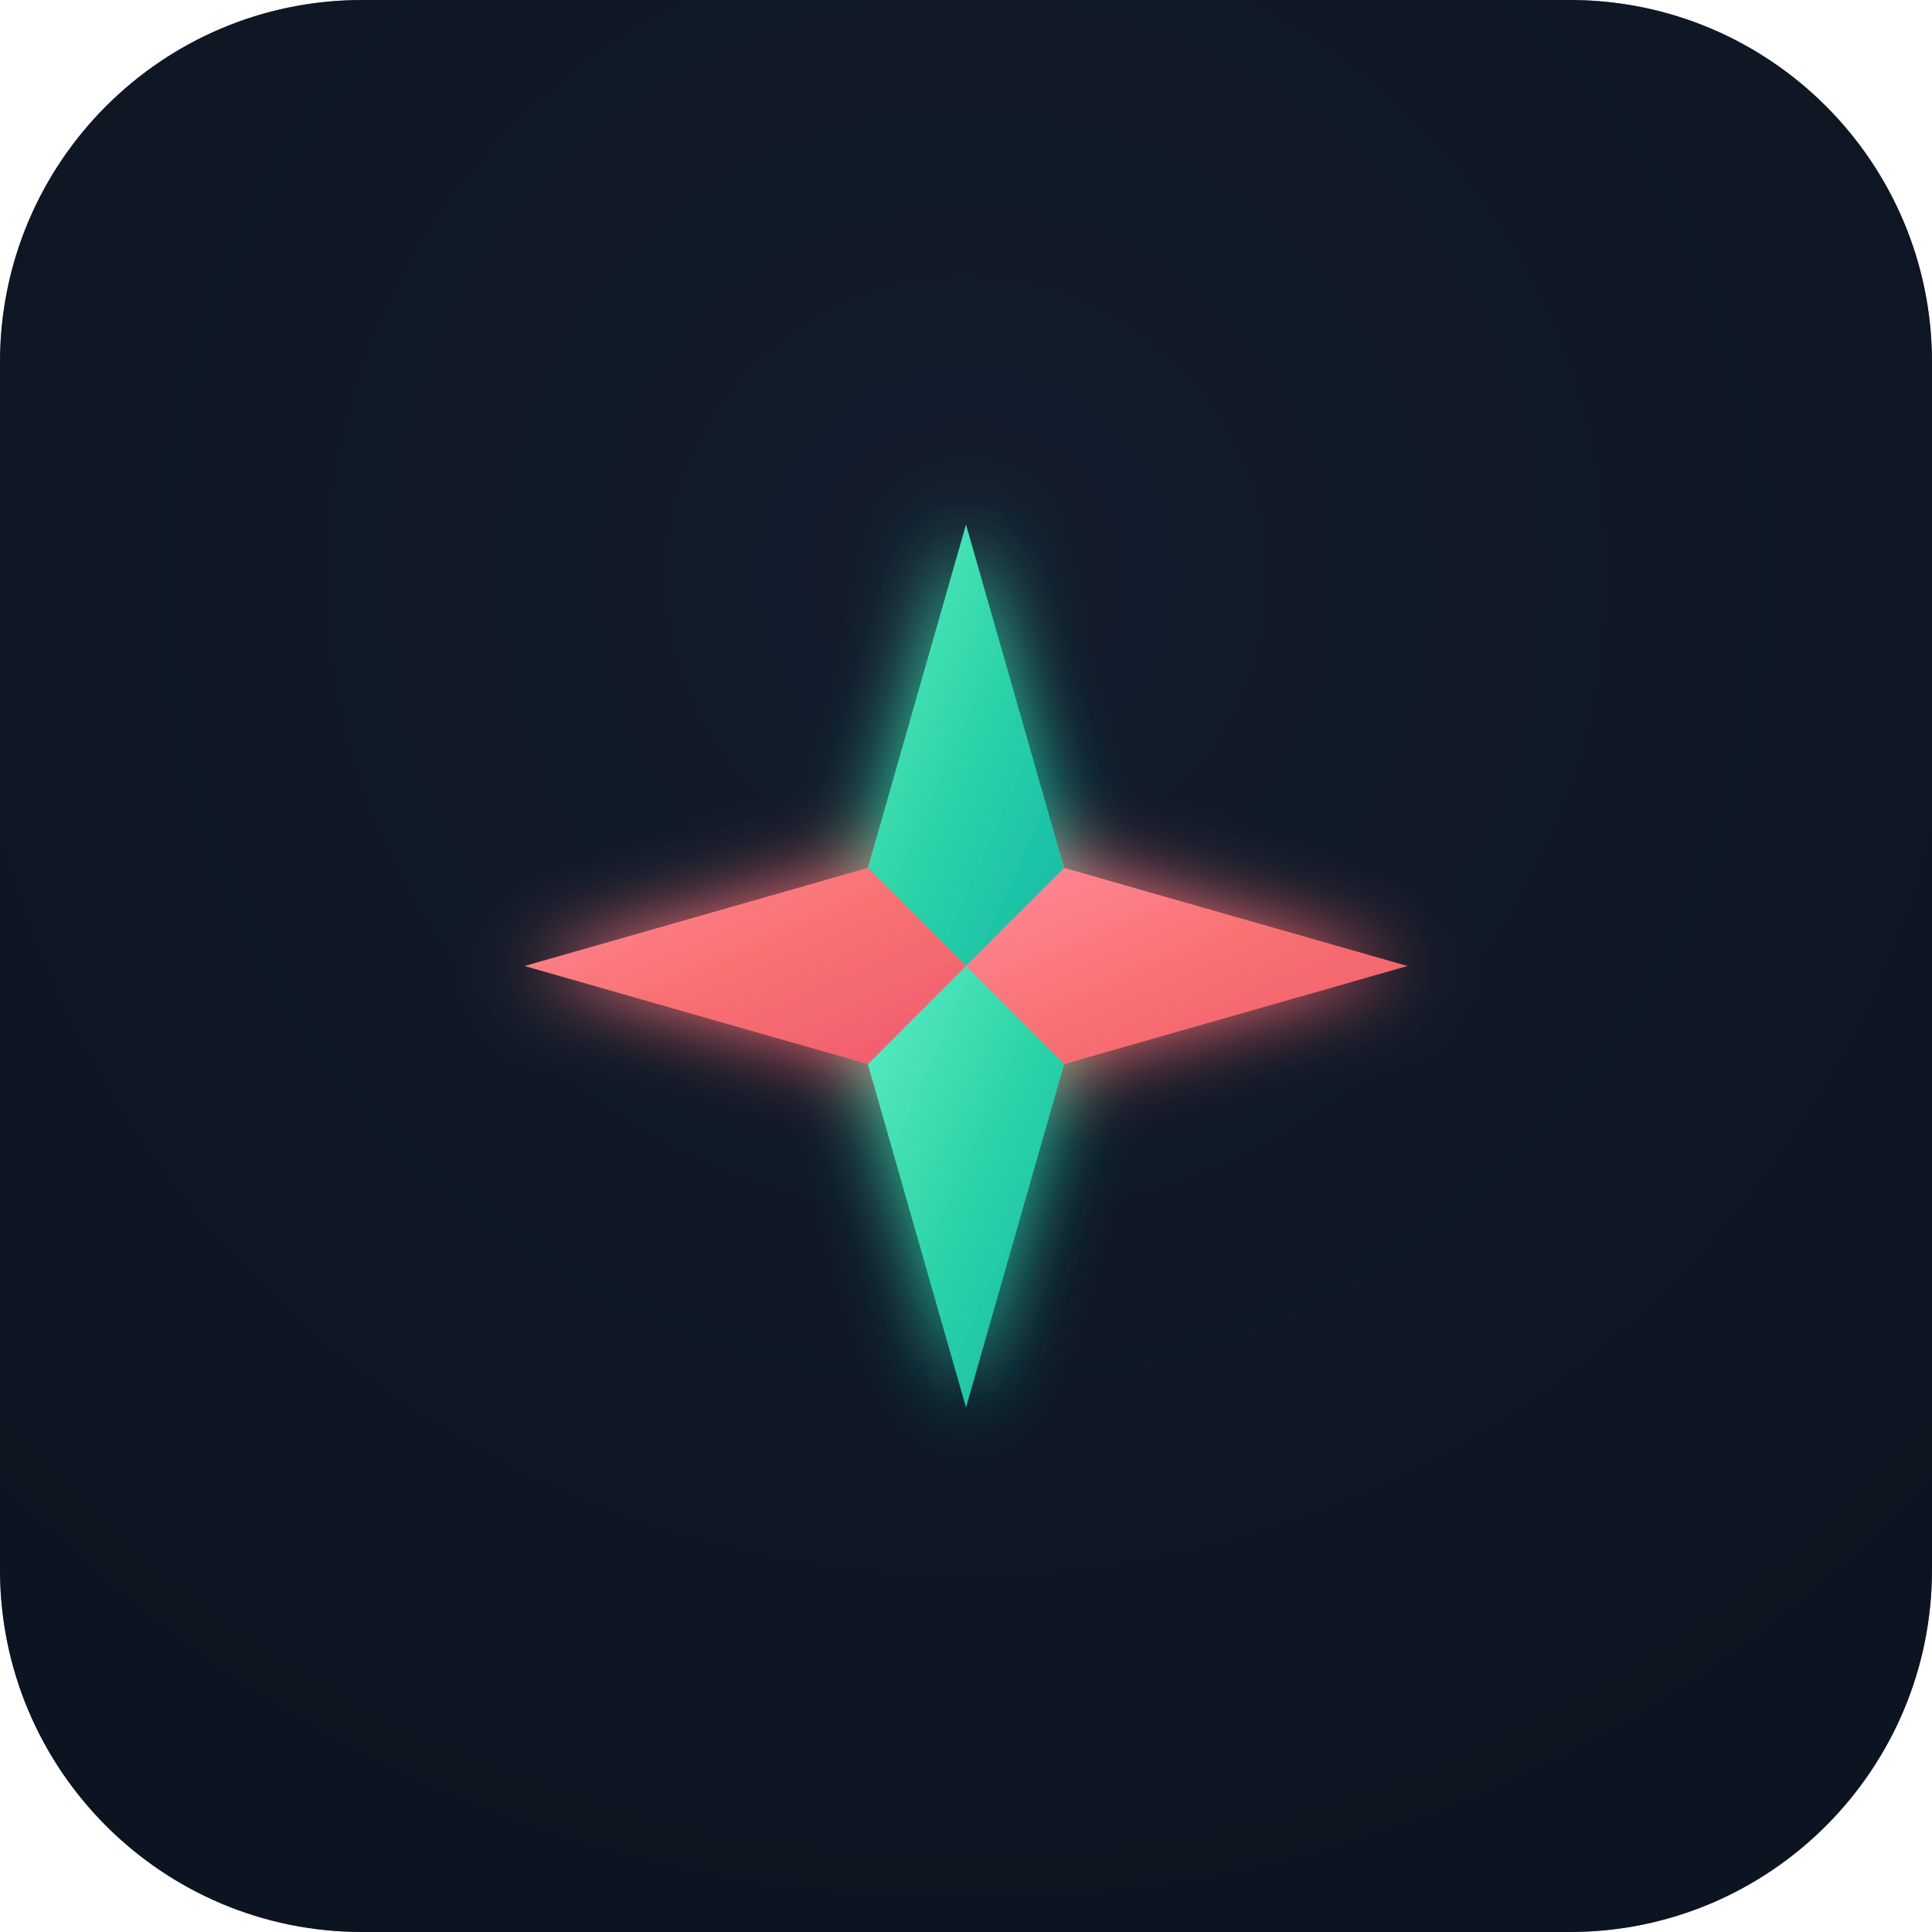
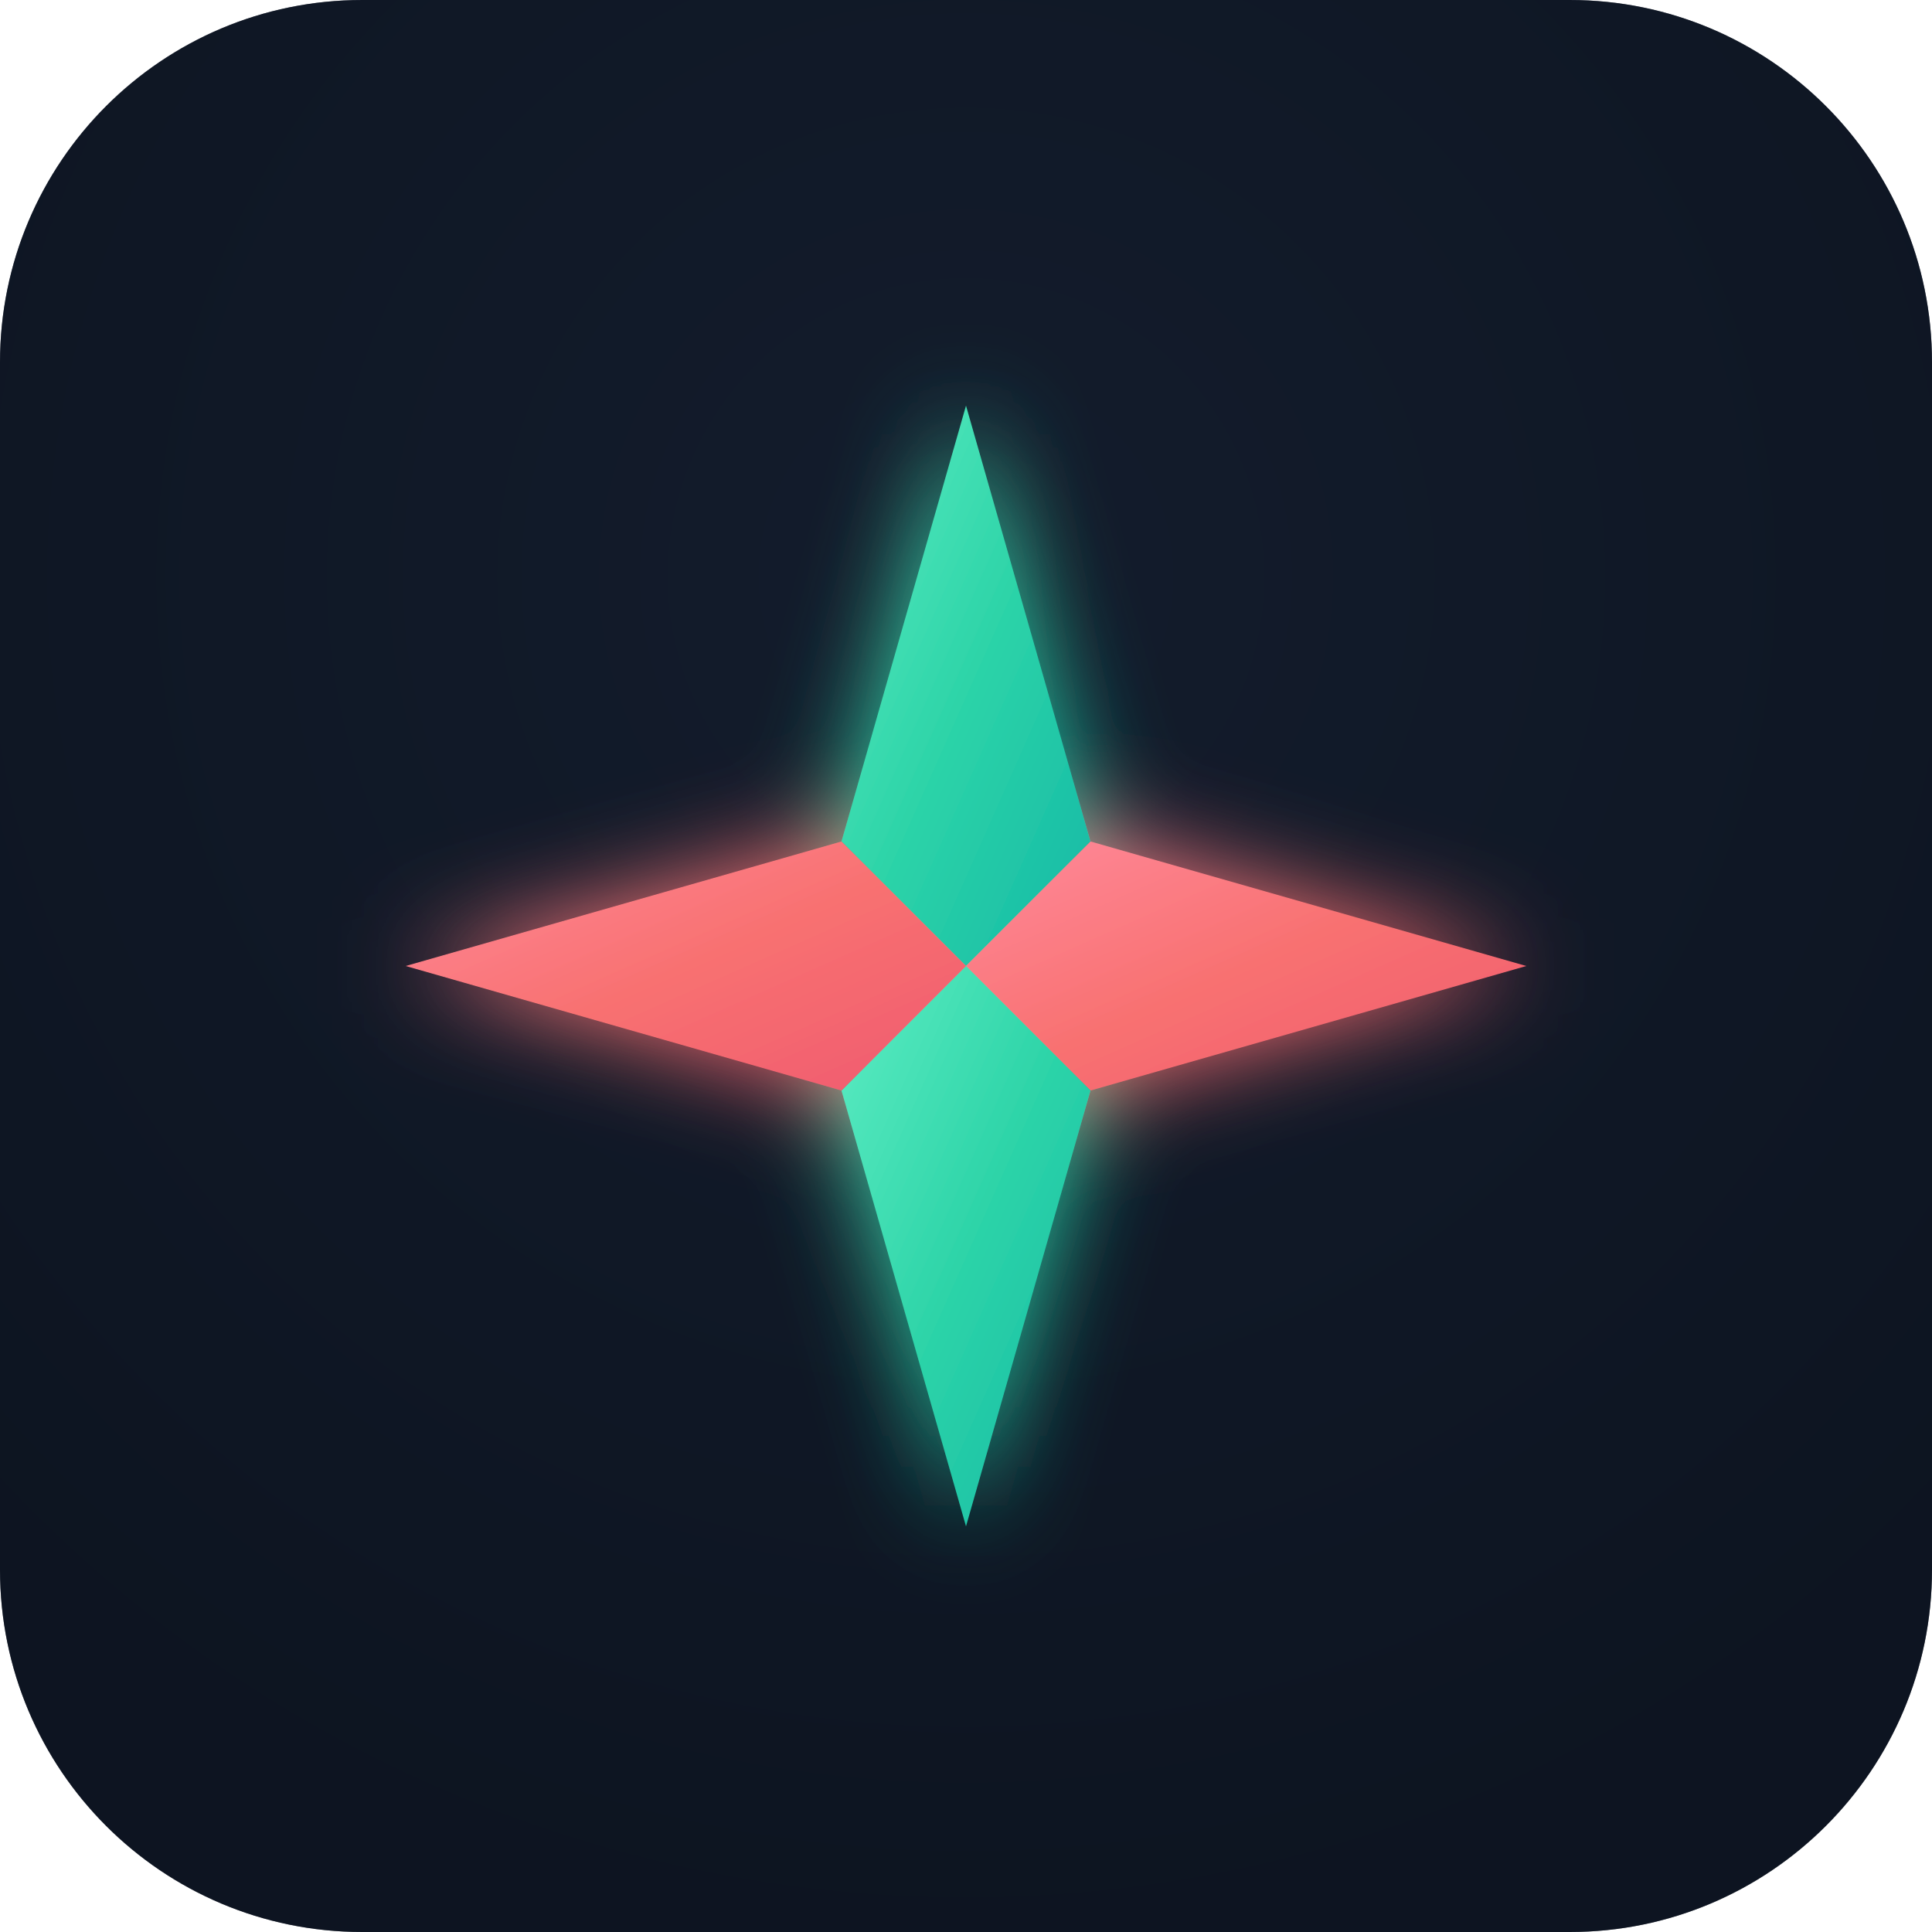
<svg xmlns="http://www.w3.org/2000/svg" width="512" height="512" viewBox="0 0 512 512" fill="none">
  <defs>
    <linearGradient id="tealGradientAlt" x1="0%" y1="0%" x2="100%" y2="100%">
      <stop offset="0%" stop-color="#5EEDC3" />
      <stop offset="50%" stop-color="#2DD4A8" />
      <stop offset="100%" stop-color="#14B8A6" />
    </linearGradient>
    <linearGradient id="coralGradientAlt" x1="0%" y1="0%" x2="100%" y2="100%">
      <stop offset="0%" stop-color="#FF8A9B" />
      <stop offset="50%" stop-color="#F87171" />
      <stop offset="100%" stop-color="#EF5A6F" />
    </linearGradient>
    <filter id="glowAlt" x="-20%" y="-20%" width="140%" height="140%">
      <feGaussianBlur stdDeviation="8" result="coloredBlur" />
      <feMerge>
        <feMergeNode in="coloredBlur" />
        <feMergeNode in="SourceGraphic" />
      </feMerge>
    </filter>
    <radialGradient id="bgGradientAlt" cx="50%" cy="30%" r="70%">
      <stop offset="0%" stop-color="#1a2438" />
      <stop offset="100%" stop-color="#0D1421" />
    </radialGradient>
  </defs>
  <rect width="512" height="512" rx="96" fill="#0D1421" />
  <rect width="512" height="512" rx="96" fill="url(#bgGradientAlt)" opacity="0.5" />
-   <g transform="translate(256, 256) scale(1.3) translate(-100, -100)" filter="url(#glowAlt)">
+   <g transform="translate(256, 256) scale(1.65) translate(-100, -100)" filter="url(#glowAlt)">
    <path d="M100 10 L120 80 L100 100 L80 80 Z" fill="url(#tealGradientAlt)" />
    <path d="M190 100 L120 120 L100 100 L120 80 Z" fill="url(#coralGradientAlt)" />
    <path d="M100 190 L80 120 L100 100 L120 120 Z" fill="url(#tealGradientAlt)" />
    <path d="M10 100 L80 80 L100 100 L80 120 Z" fill="url(#coralGradientAlt)" />
  </g>
</svg>
